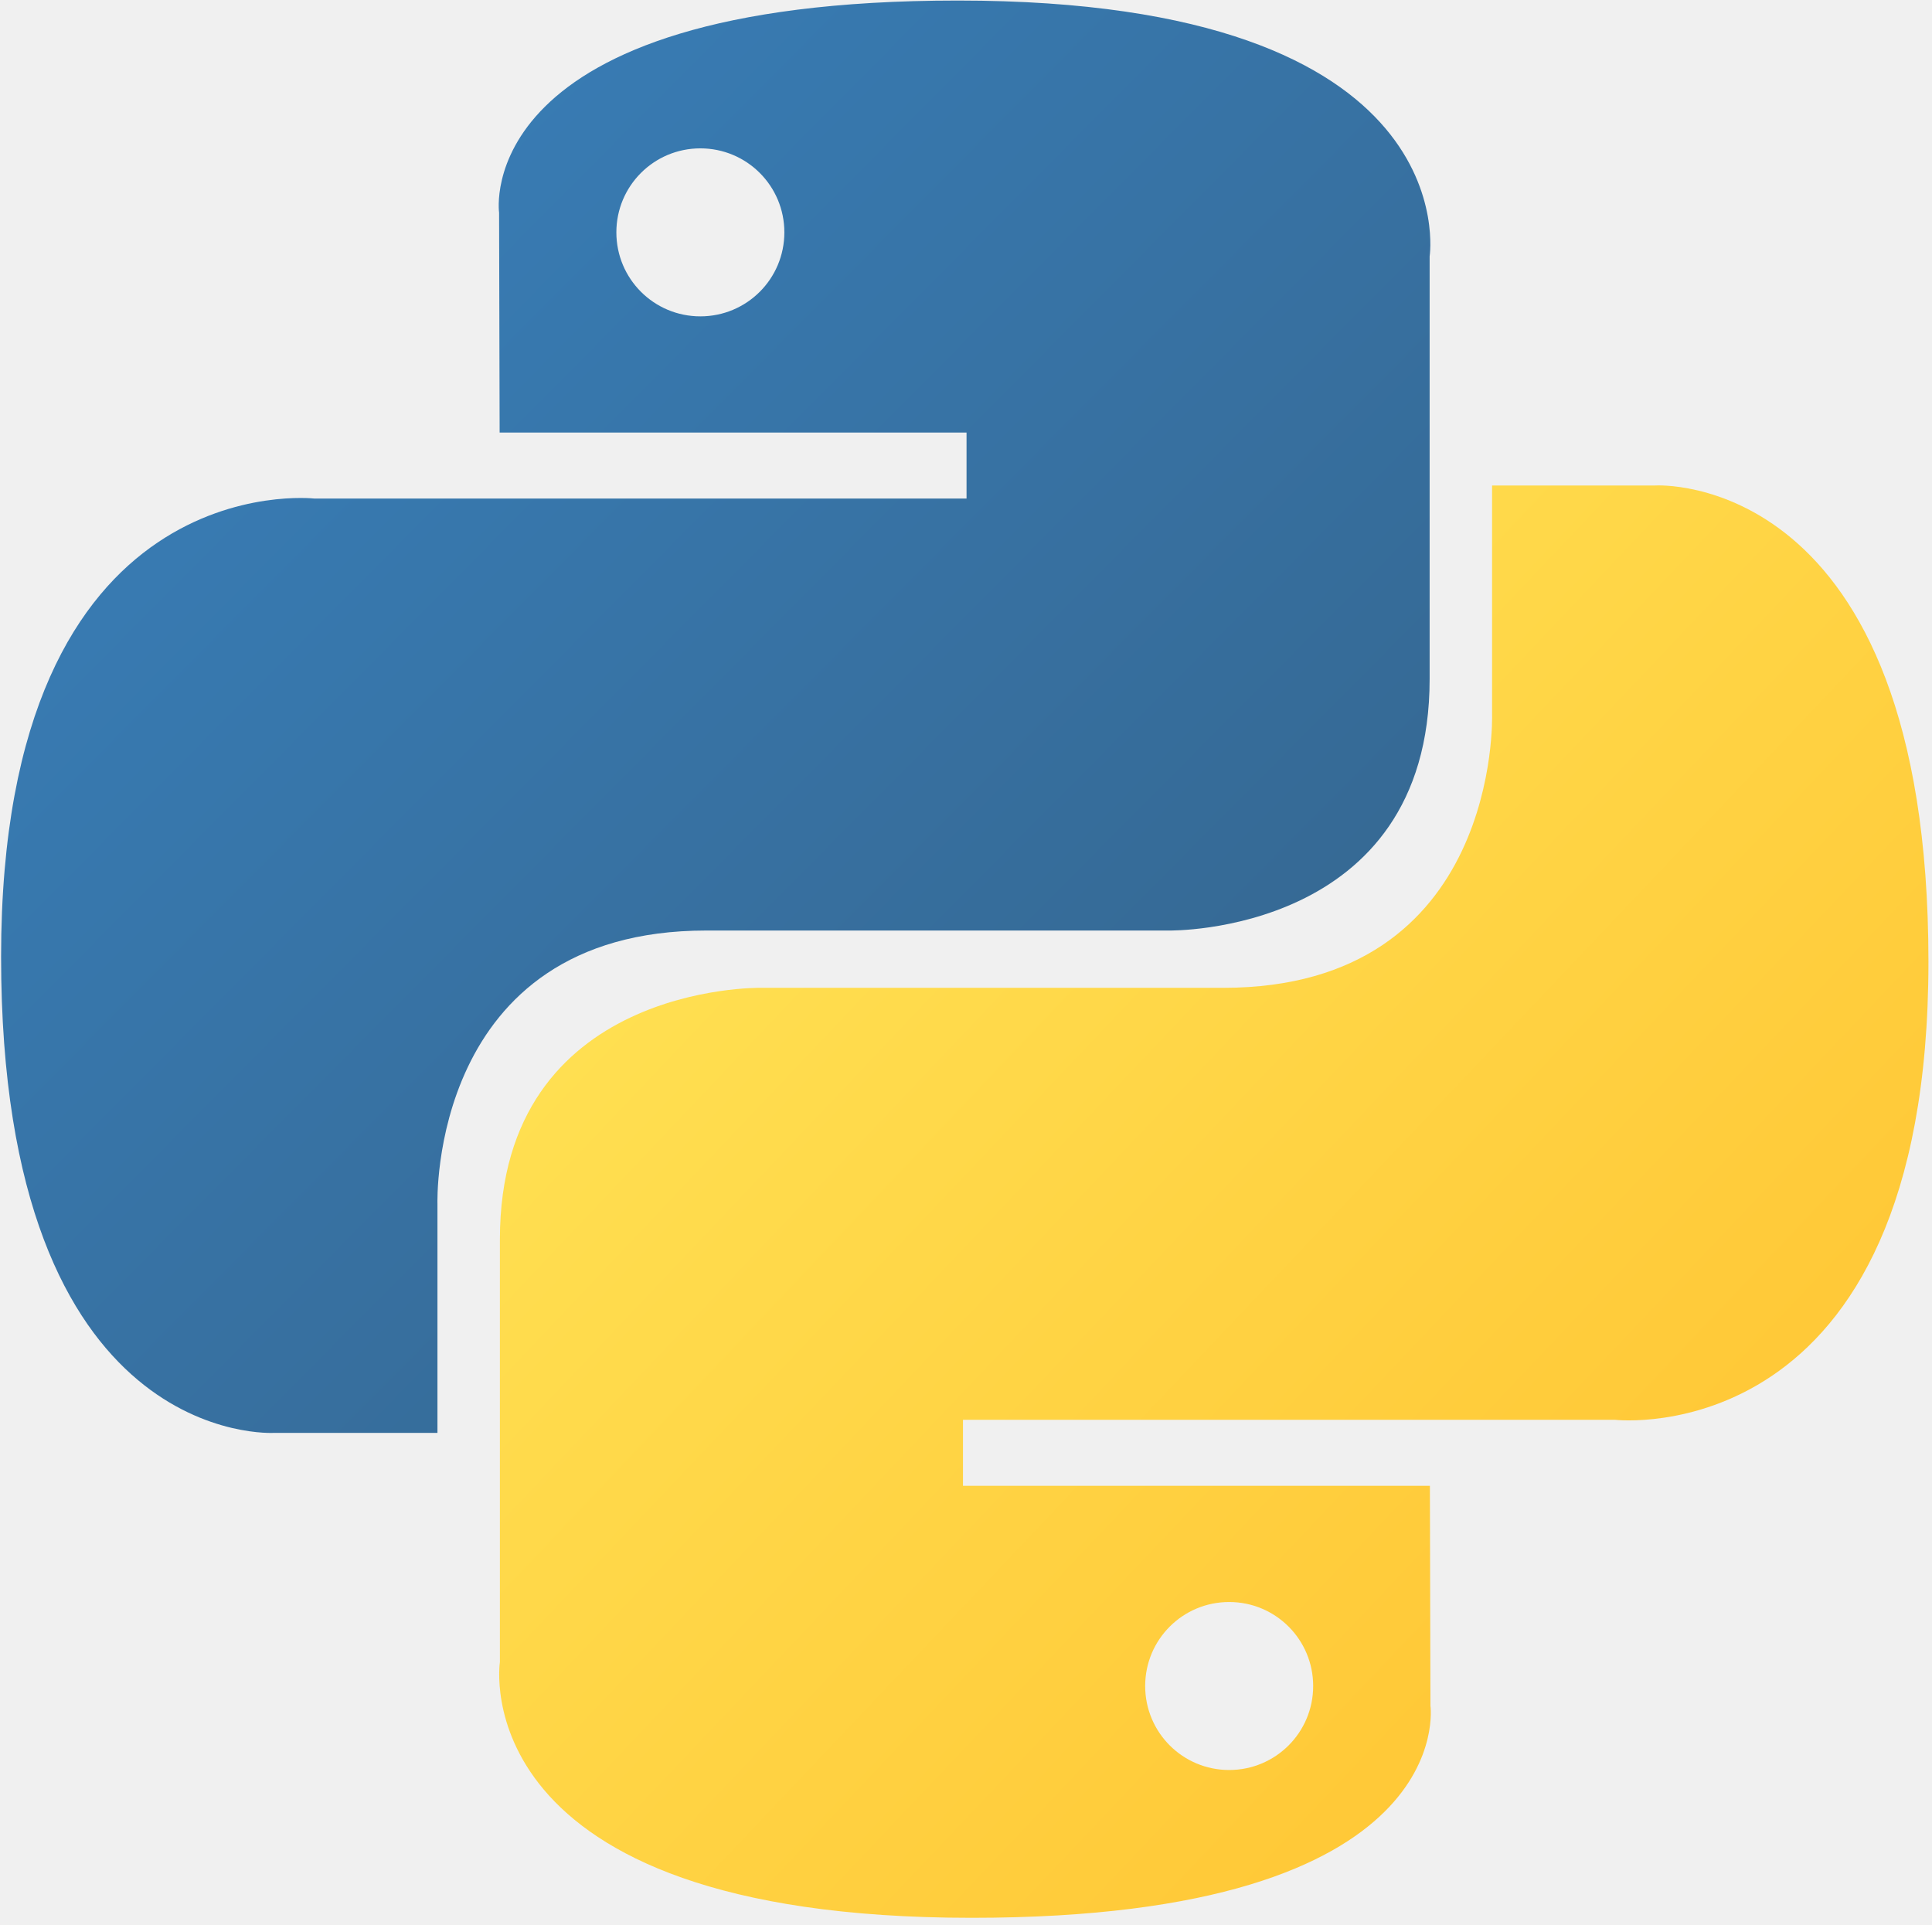
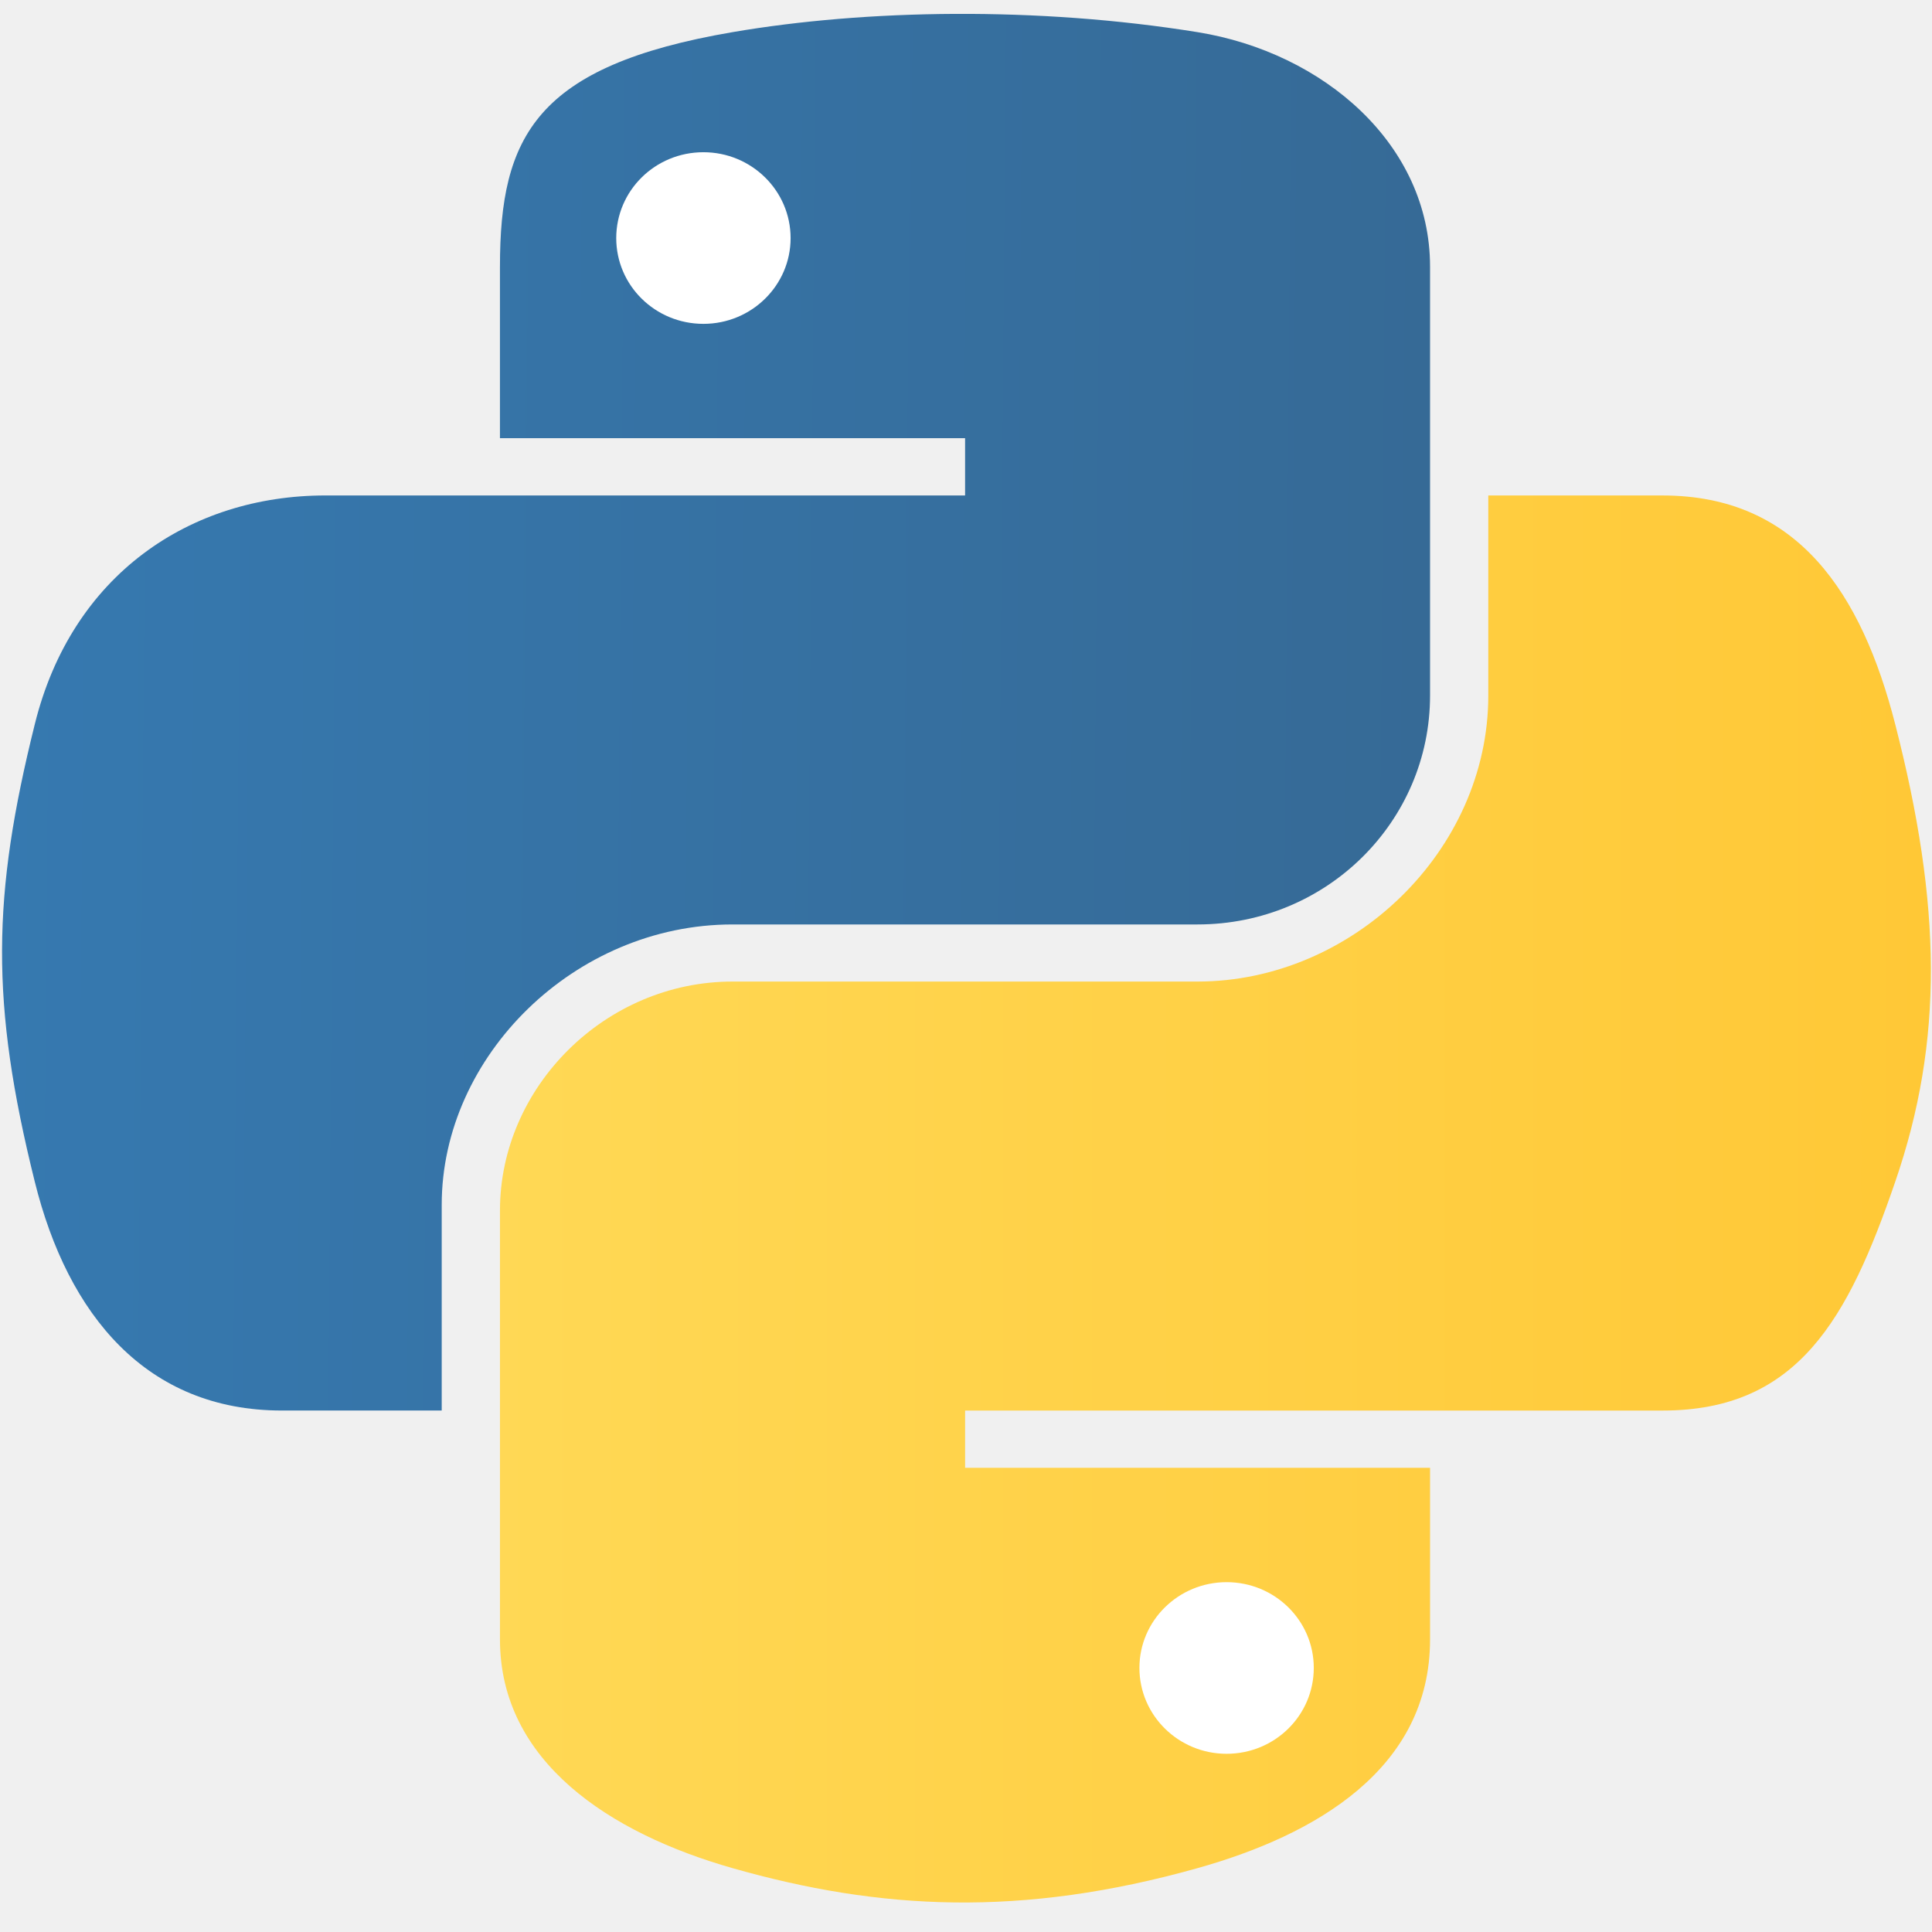
- <svg xmlns="http://www.w3.org/2000/svg" width="256px" height="255px" viewBox="0 0 256 255" version="1.1" preserveAspectRatio="xMidYMid">
+ <svg xmlns="http://www.w3.org/2000/svg" viewBox="0 0 32 32" width="64" height="64" preserveAspectRatio="xMidYMid">
  <defs>
-     <linearGradient x1="12.959%" y1="12.039%" x2="79.639%" y2="78.201%" id="linearGradient-1">
-       <stop stop-color="#387EB8" offset="0%" />
-       <stop stop-color="#366994" offset="100%" />
+     <linearGradient id="A" x1="811.527" y1="574.895" x2="665.255" y2="573.732" gradientUnits="userSpaceOnUse">
+       <stop offset="0" stop-color="#366a96" />
+       <stop offset="1" stop-color="#3679b0" />
    </linearGradient>
-     <linearGradient x1="19.128%" y1="20.579%" x2="90.742%" y2="88.429%" id="linearGradient-2">
-       <stop stop-color="#FFE052" offset="0%" />
-       <stop stop-color="#FFC331" offset="100%" />
+     <linearGradient id="B" x1="862.824" y1="642.176" x2="573.276" y2="642.176" gradientUnits="userSpaceOnUse">
+       <stop offset="0" stop-color="#ffc836" />
+       <stop offset="1" stop-color="#ffe873" />
    </linearGradient>
  </defs>
-   <g>
-     <path d="M126.916,0.072 C62.084,0.072 66.132,28.187 66.132,28.187 L66.204,57.315 L128.072,57.315 L128.072,66.06 L41.631,66.06 C41.631,66.06 0.145,61.355 0.145,126.771 C0.145,192.188 36.355,189.868 36.355,189.868 L57.965,189.868 L57.965,159.512 C57.965,159.512 56.8,123.302 93.597,123.302 L154.959,123.302 C154.959,123.302 189.434,123.859 189.434,89.983 L189.434,33.97 C189.434,33.97 194.669,0.072 126.916,0.072 L126.916,0.072 L126.916,0.072 Z M92.802,19.659 C98.957,19.659 103.932,24.634 103.932,30.789 C103.932,36.945 98.957,41.92 92.802,41.92 C86.646,41.92 81.671,36.945 81.671,30.789 C81.671,24.634 86.646,19.659 92.802,19.659 L92.802,19.659 L92.802,19.659 Z" fill="url(#linearGradient-1)" />
-     <path d="M128.757,254.126 C193.589,254.126 189.541,226.011 189.541,226.011 L189.469,196.884 L127.601,196.884 L127.601,188.139 L214.042,188.139 C214.042,188.139 255.528,192.844 255.528,127.427 C255.528,62.011 219.318,64.331 219.318,64.331 L197.708,64.331 L197.708,94.686 C197.708,94.686 198.873,130.896 162.076,130.896 L100.714,130.896 C100.714,130.896 66.239,130.339 66.239,164.215 L66.239,220.229 C66.239,220.229 61.004,254.126 128.757,254.126 L128.757,254.126 L128.757,254.126 Z M162.871,234.54 C156.716,234.54 151.741,229.565 151.741,223.409 C151.741,217.254 156.716,212.279 162.871,212.279 C169.027,212.279 174.002,217.254 174.002,223.409 C174.002,229.565 169.027,234.54 162.871,234.54 L162.871,234.54 L162.871,234.54 Z" fill="url(#linearGradient-2)" />
+   <g transform="matrix(.1617 0 0 .158089 -107.5376 -81.66187)">
+     <path d="M716.255 544.487c0-13.623 3.653-21.034 23.822-24.563 13.693-2.4 31.25-2.7 47.627 0 12.935 2.135 23.822 11.77 23.822 24.563v44.945c0 13.182-10.57 23.98-23.822 23.98h-47.627c-16.164 0-29.787 13.782-29.787 29.363v21.564h-16.376c-13.852 0-21.917-9.988-25.305-23.964-4.57-18.776-4.376-29.963 0-47.945 3.794-15.687 15.917-23.964 29.77-23.964h65.52v-6h-47.645v-17.98z" fill="url(#A)" />
+     <path d="M811.527 688.32c0 13.623-11.823 20.523-23.822 23.964-18.052 5.188-32.54 4.394-47.627 0-12.6-3.67-23.822-11.17-23.822-23.964v-44.945c0-12.935 10.782-23.98 23.822-23.98h47.627c15.864 0 29.787-13.71 29.787-29.963v-20.964h17.858c13.87 0 20.4 10.305 23.822 23.964 4.764 18.97 4.976 33.157 0 47.945-4.817 14.364-9.97 23.964-23.822 23.964H763.9v6h47.627v17.98z" fill="url(#B)" />
+     <path d="M728.166 541.505c0-4.976 3.988-9 8.93-9 4.923 0 8.93 4.023 8.93 9 0 4.96-4.006 8.982-8.93 8.982-4.94 0-8.93-4.023-8.93-8.982zm53.59 149.798c0-4.96 4.006-8.982 8.93-8.982 4.94 0 8.93 4.023 8.93 8.982 0 4.976-3.988 9-8.93 9-4.923 0-8.93-4.023-8.93-9z" fill="#fff" />
  </g>
</svg>
